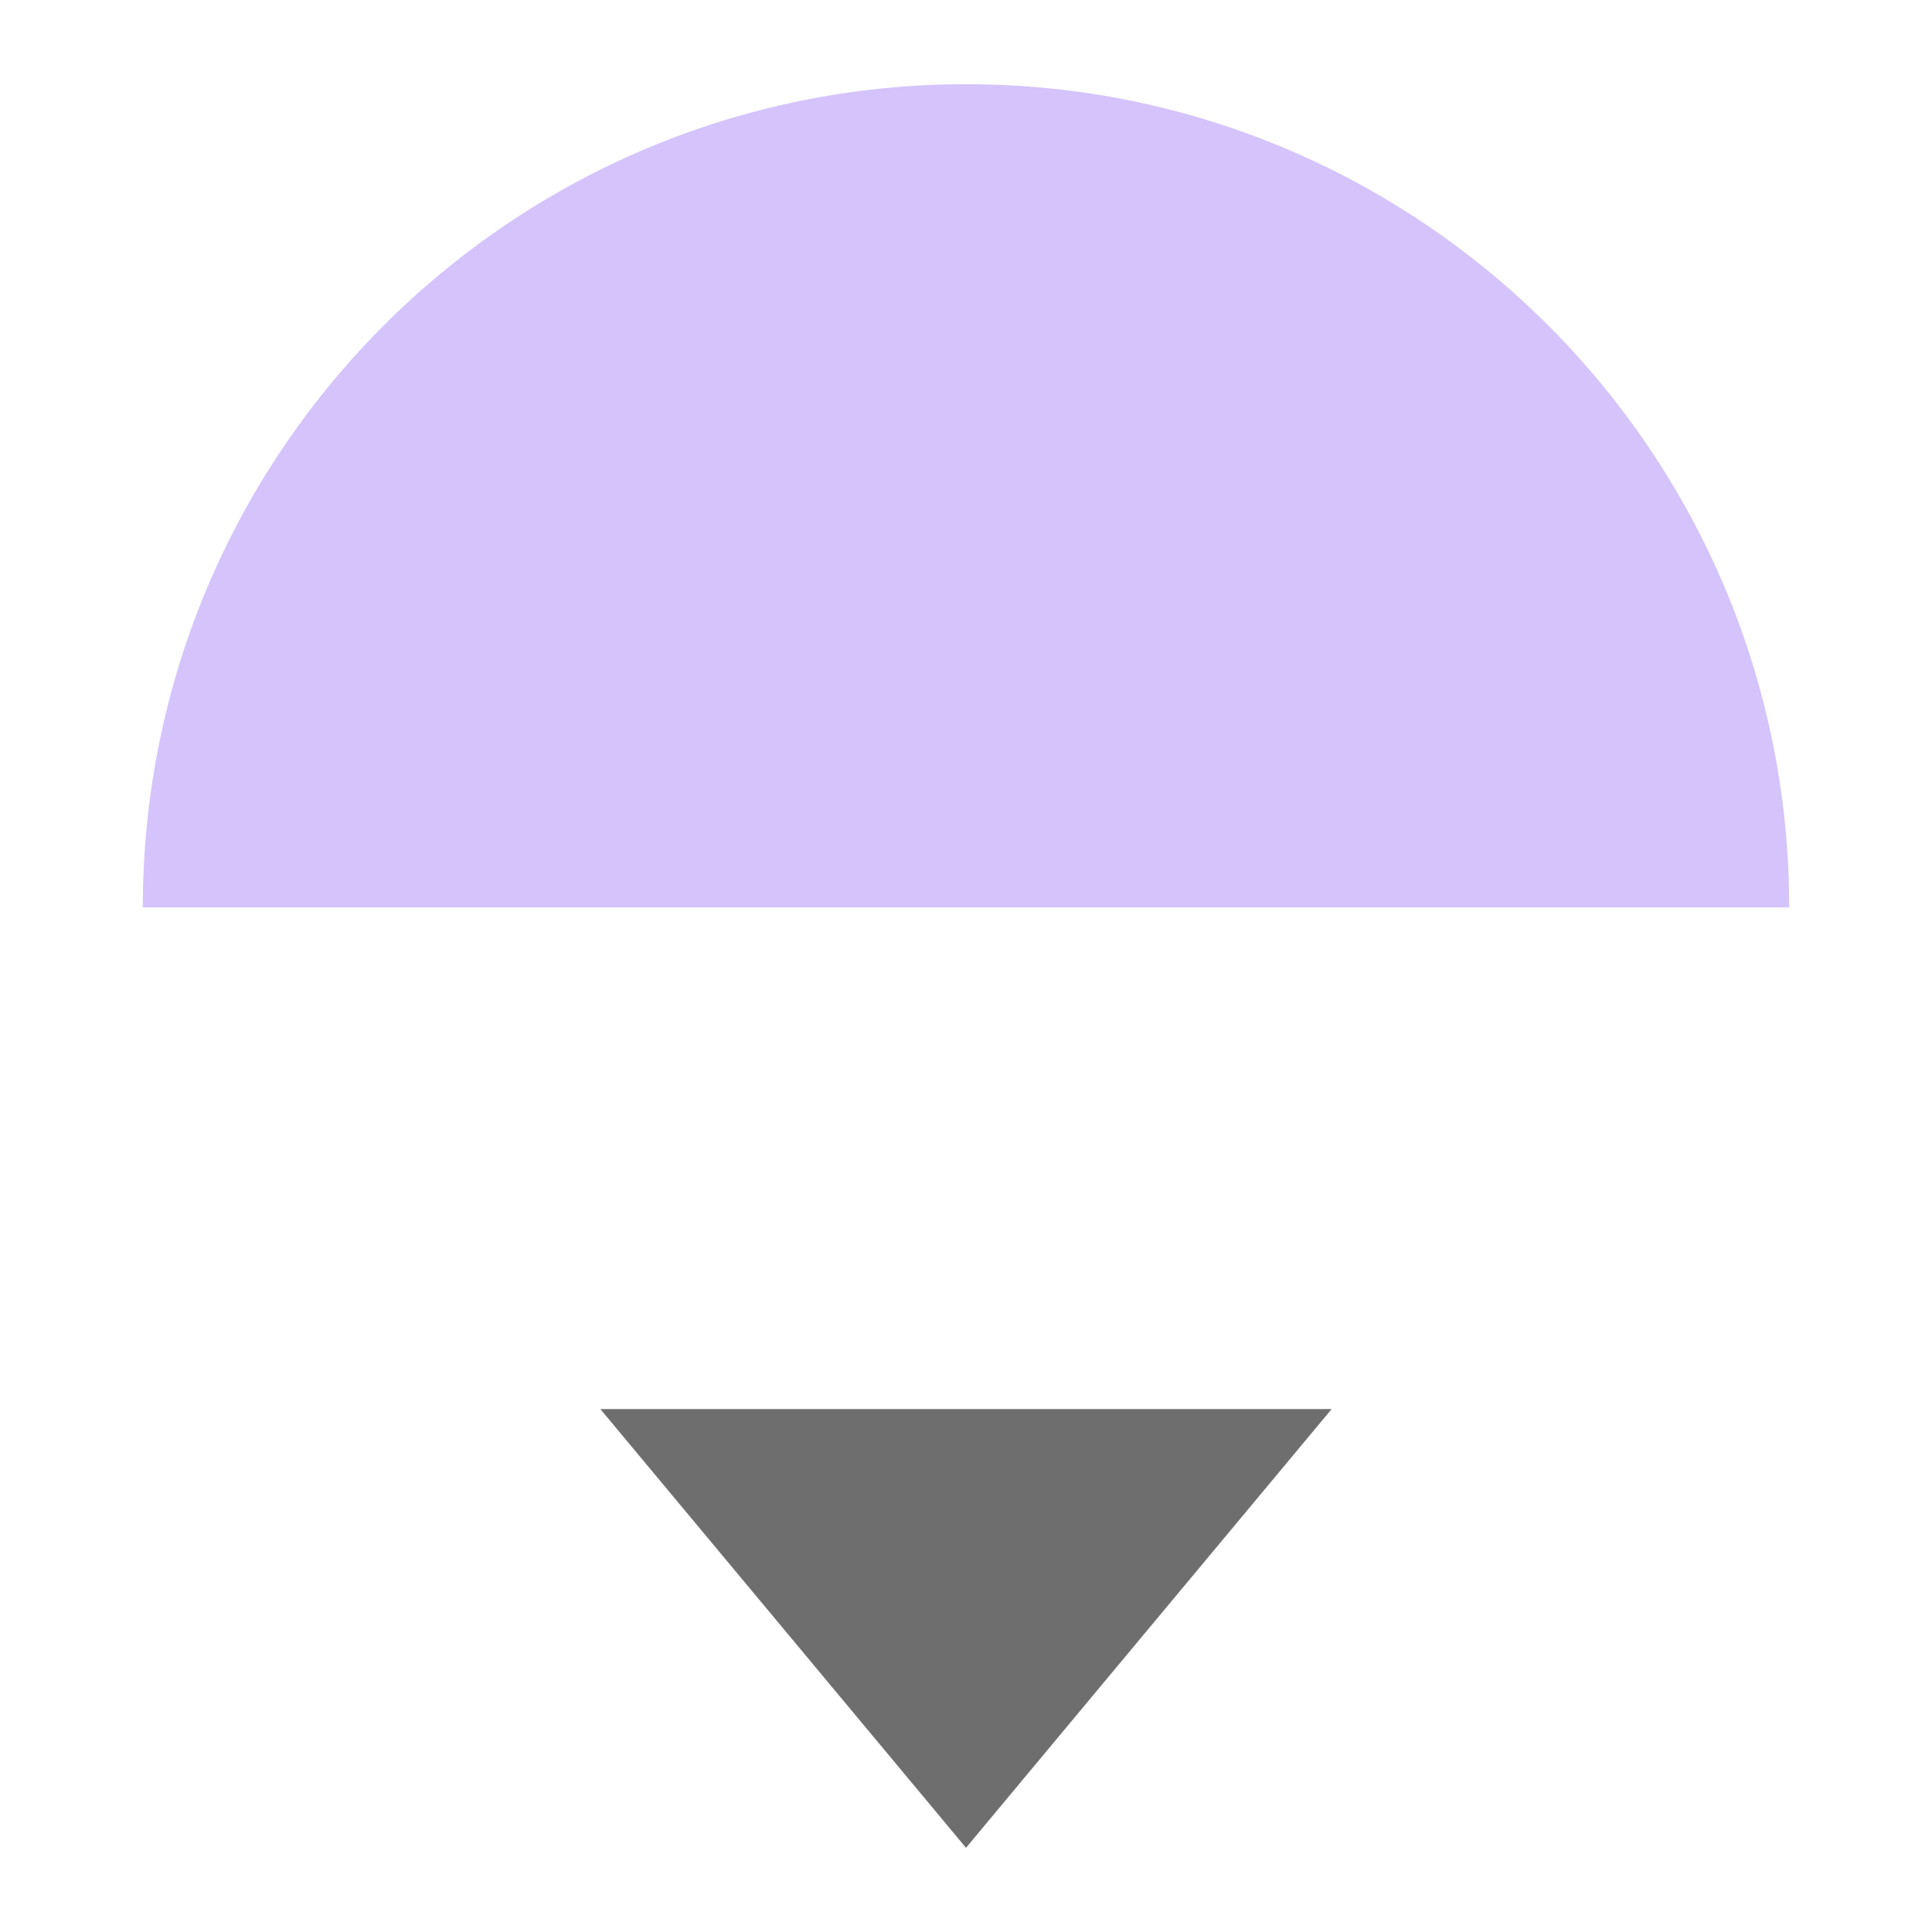
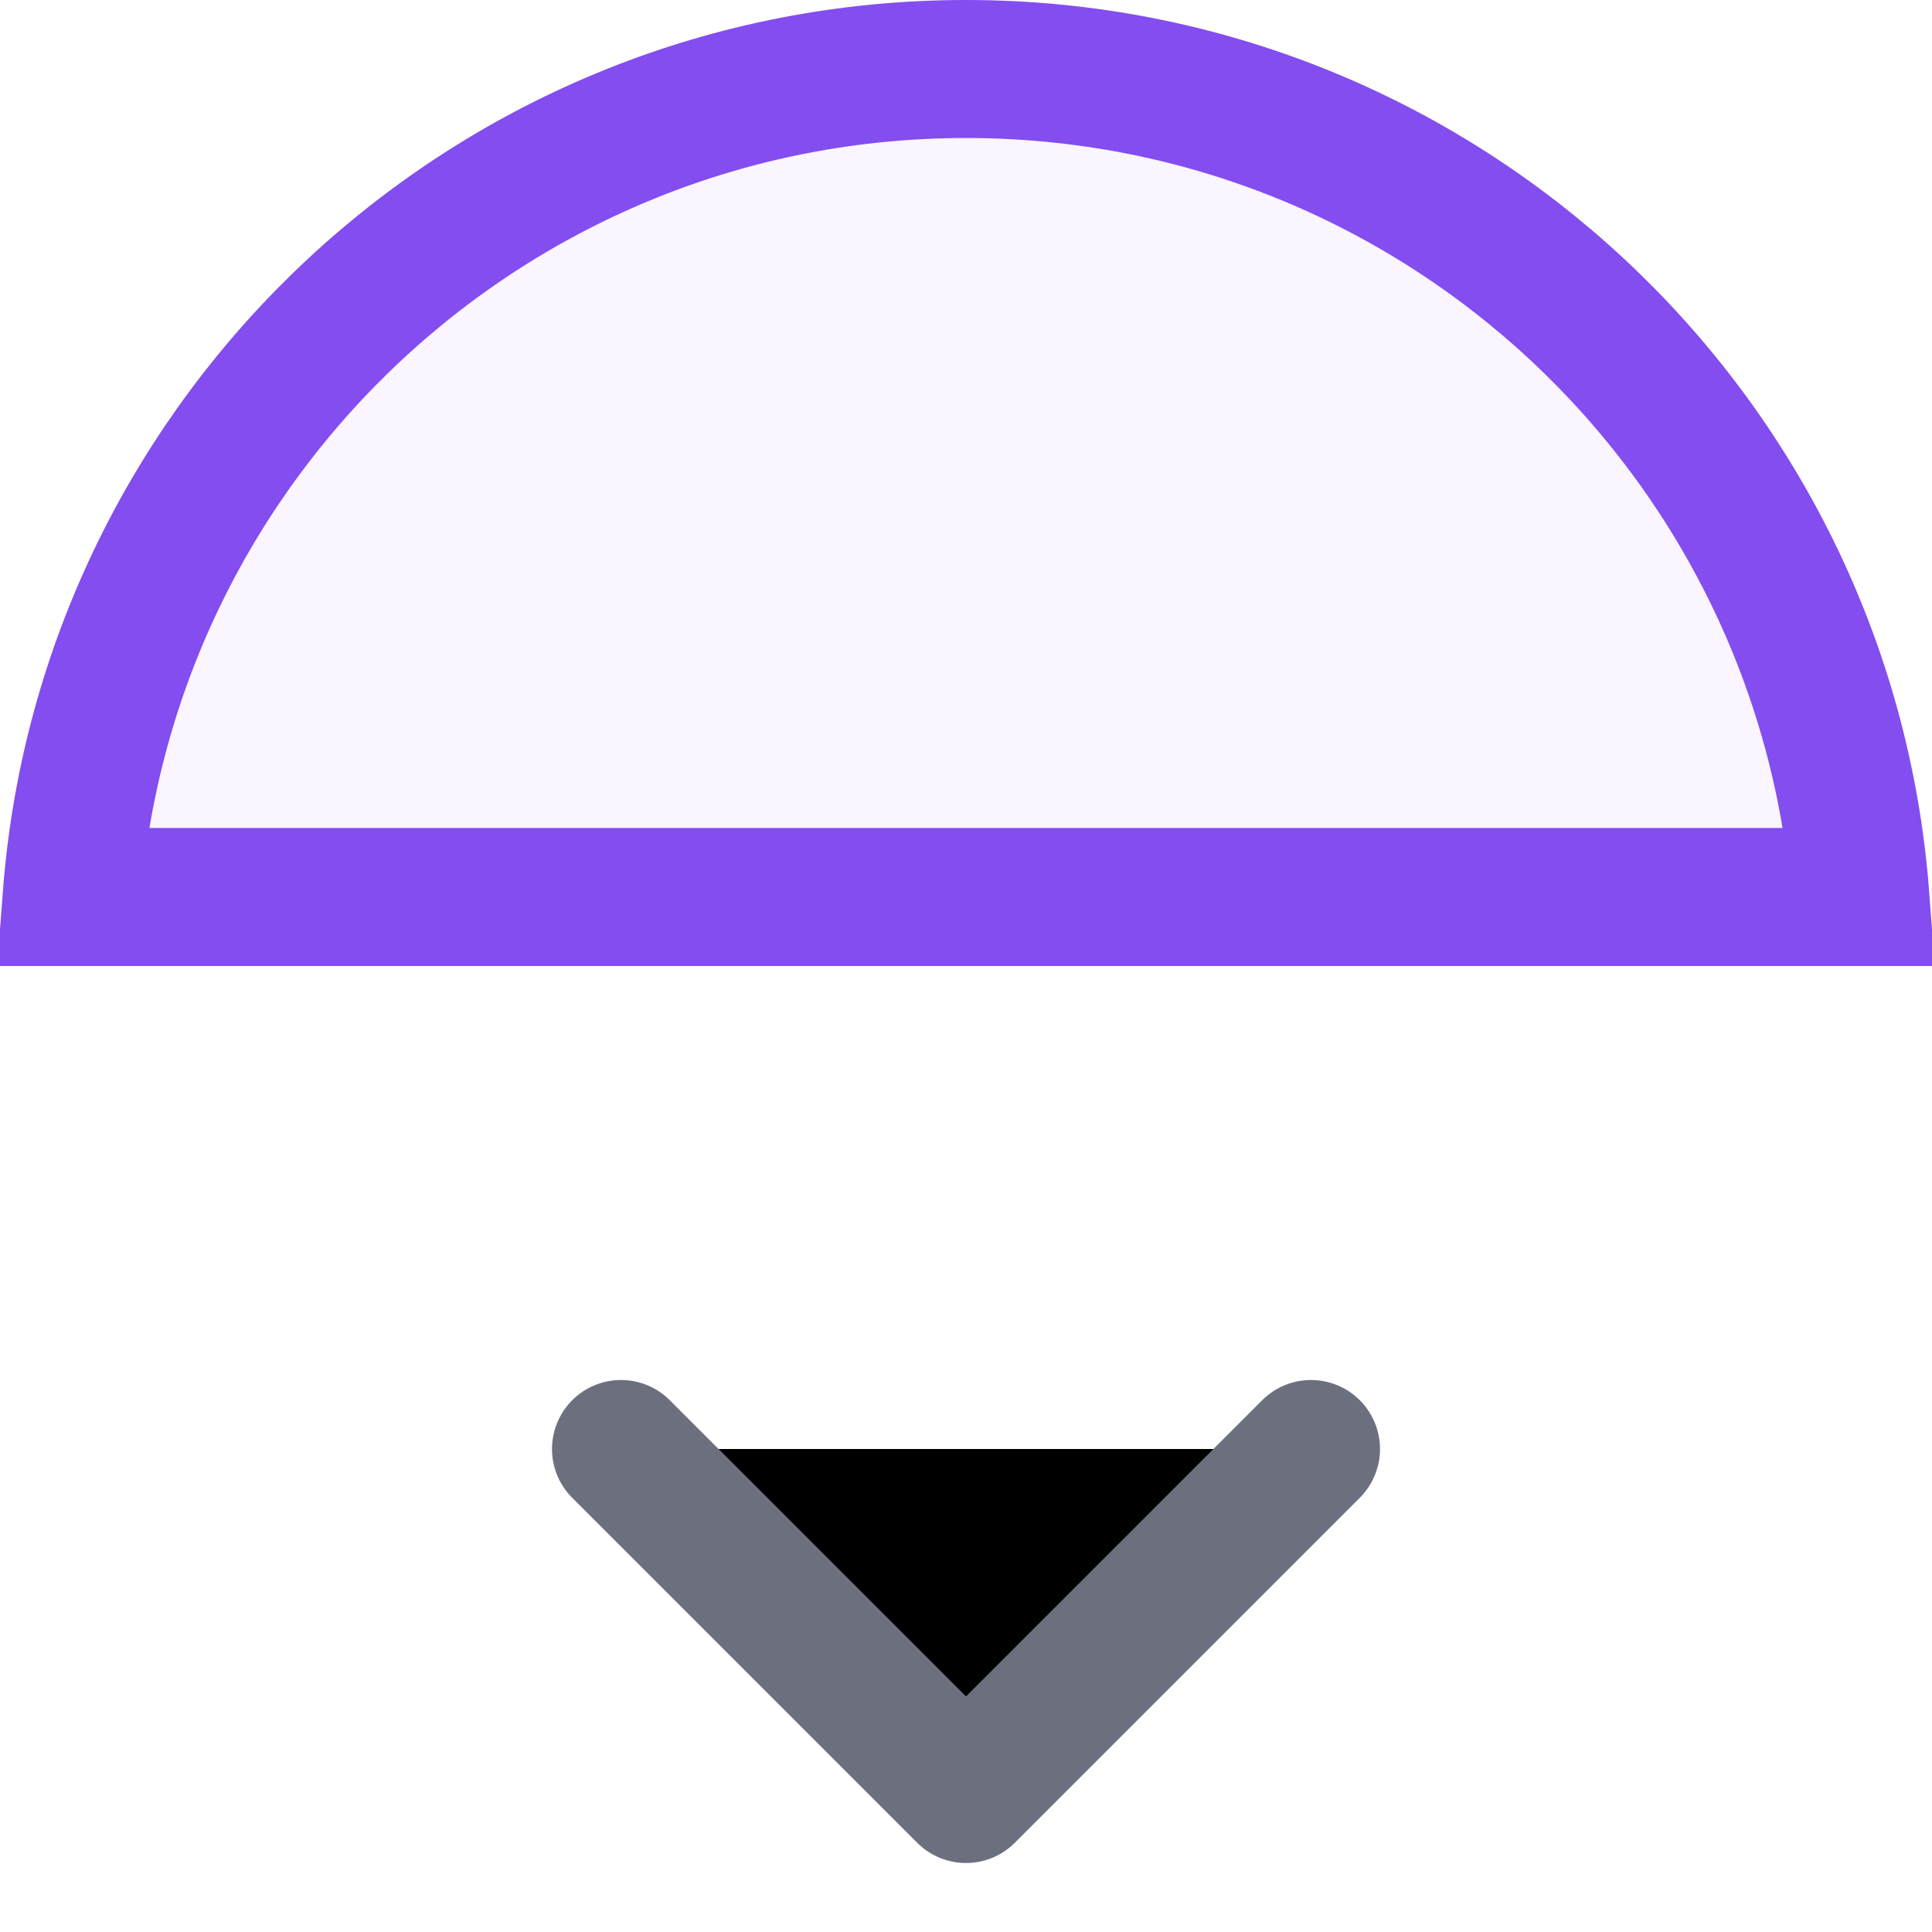
- <svg xmlns="http://www.w3.org/2000/svg" width="12" height="12">
-   <path d="m0.887 5.636c0-2.824 2.289-5.113 5.113-5.113 2.824 0 5.113 2.289 5.113 5.113z" fill="#b99bf8" fill-opacity=".6" />
-   <path d="m8.271 8.752-2.271 2.725-2.271-2.725h4.542z" fill="#6e6e6e" />
+ <svg xmlns="http://www.w3.org/2000/svg" width="14" height="14">
+   <path d="M0.519 6.5C0.774 3.144 3.578 0.5 7 0.5C10.422 0.5 13.226 3.144 13.481 6.5H0.519Z" fill="#FAF5FF" stroke="#834DF0" />
+   <path d="M4.5 10.5L7 13L9.5 10.5" stroke="#6C707E" stroke-linecap="round" stroke-linejoin="round" />
</svg>
